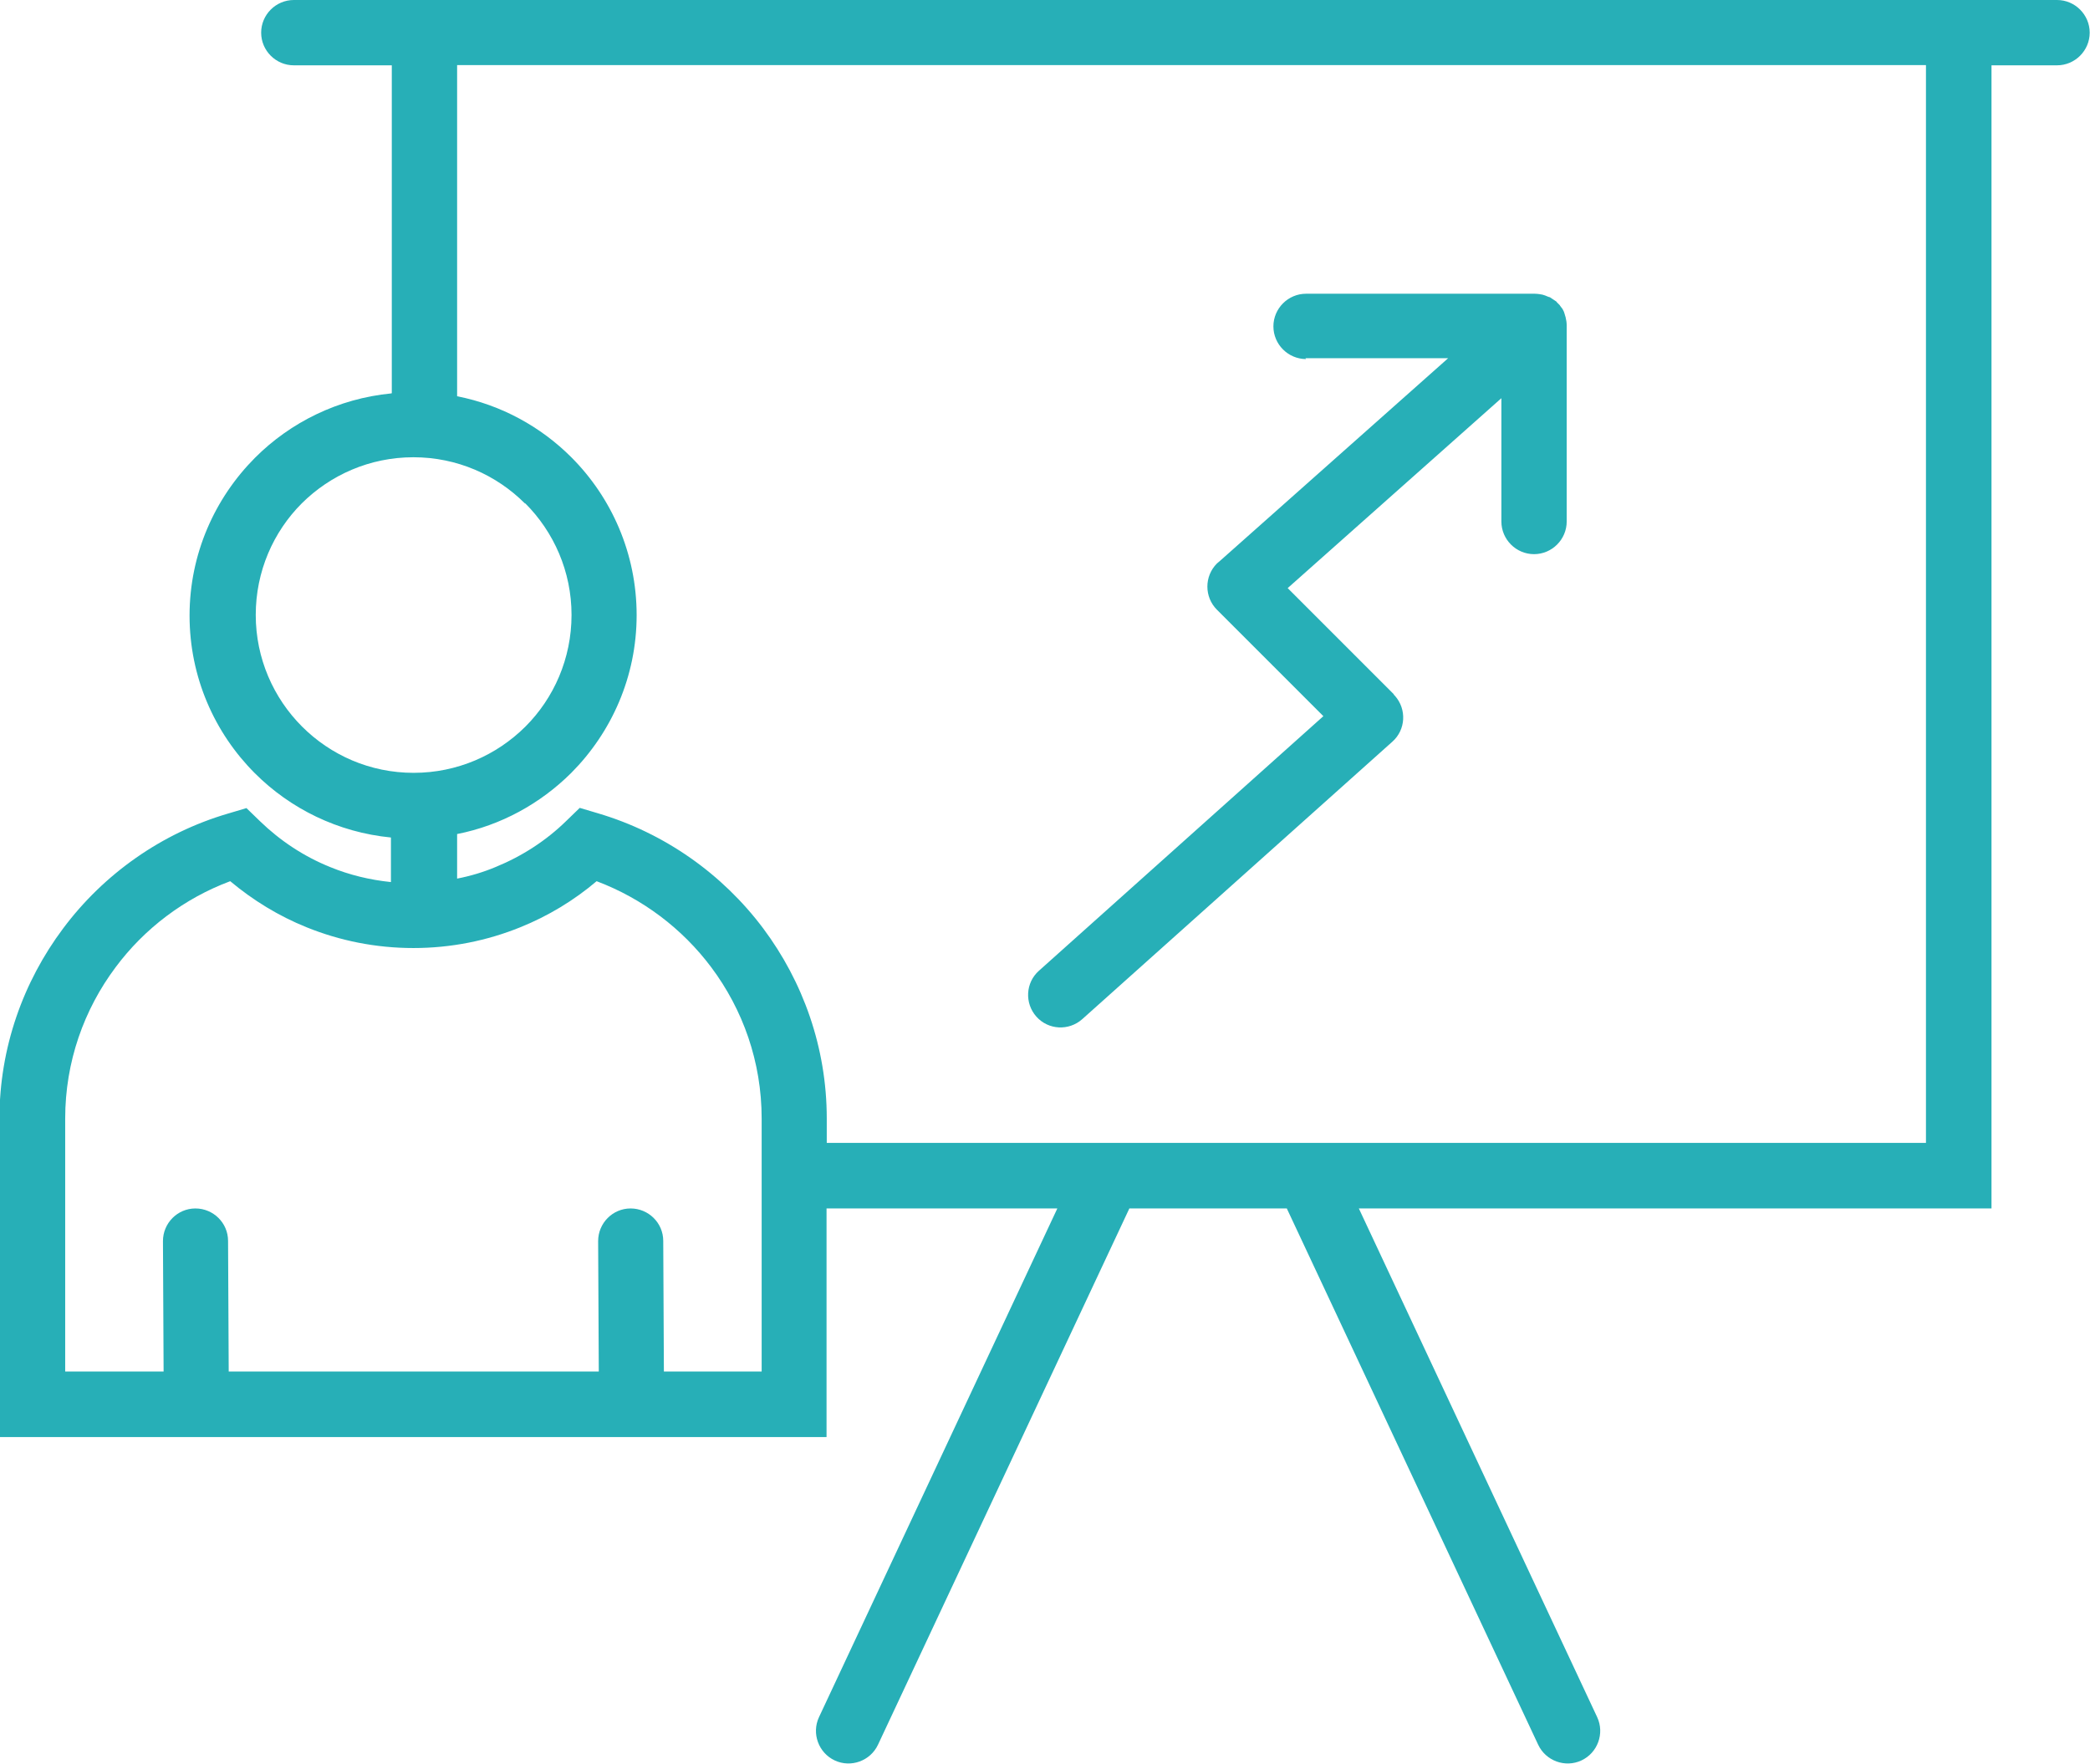
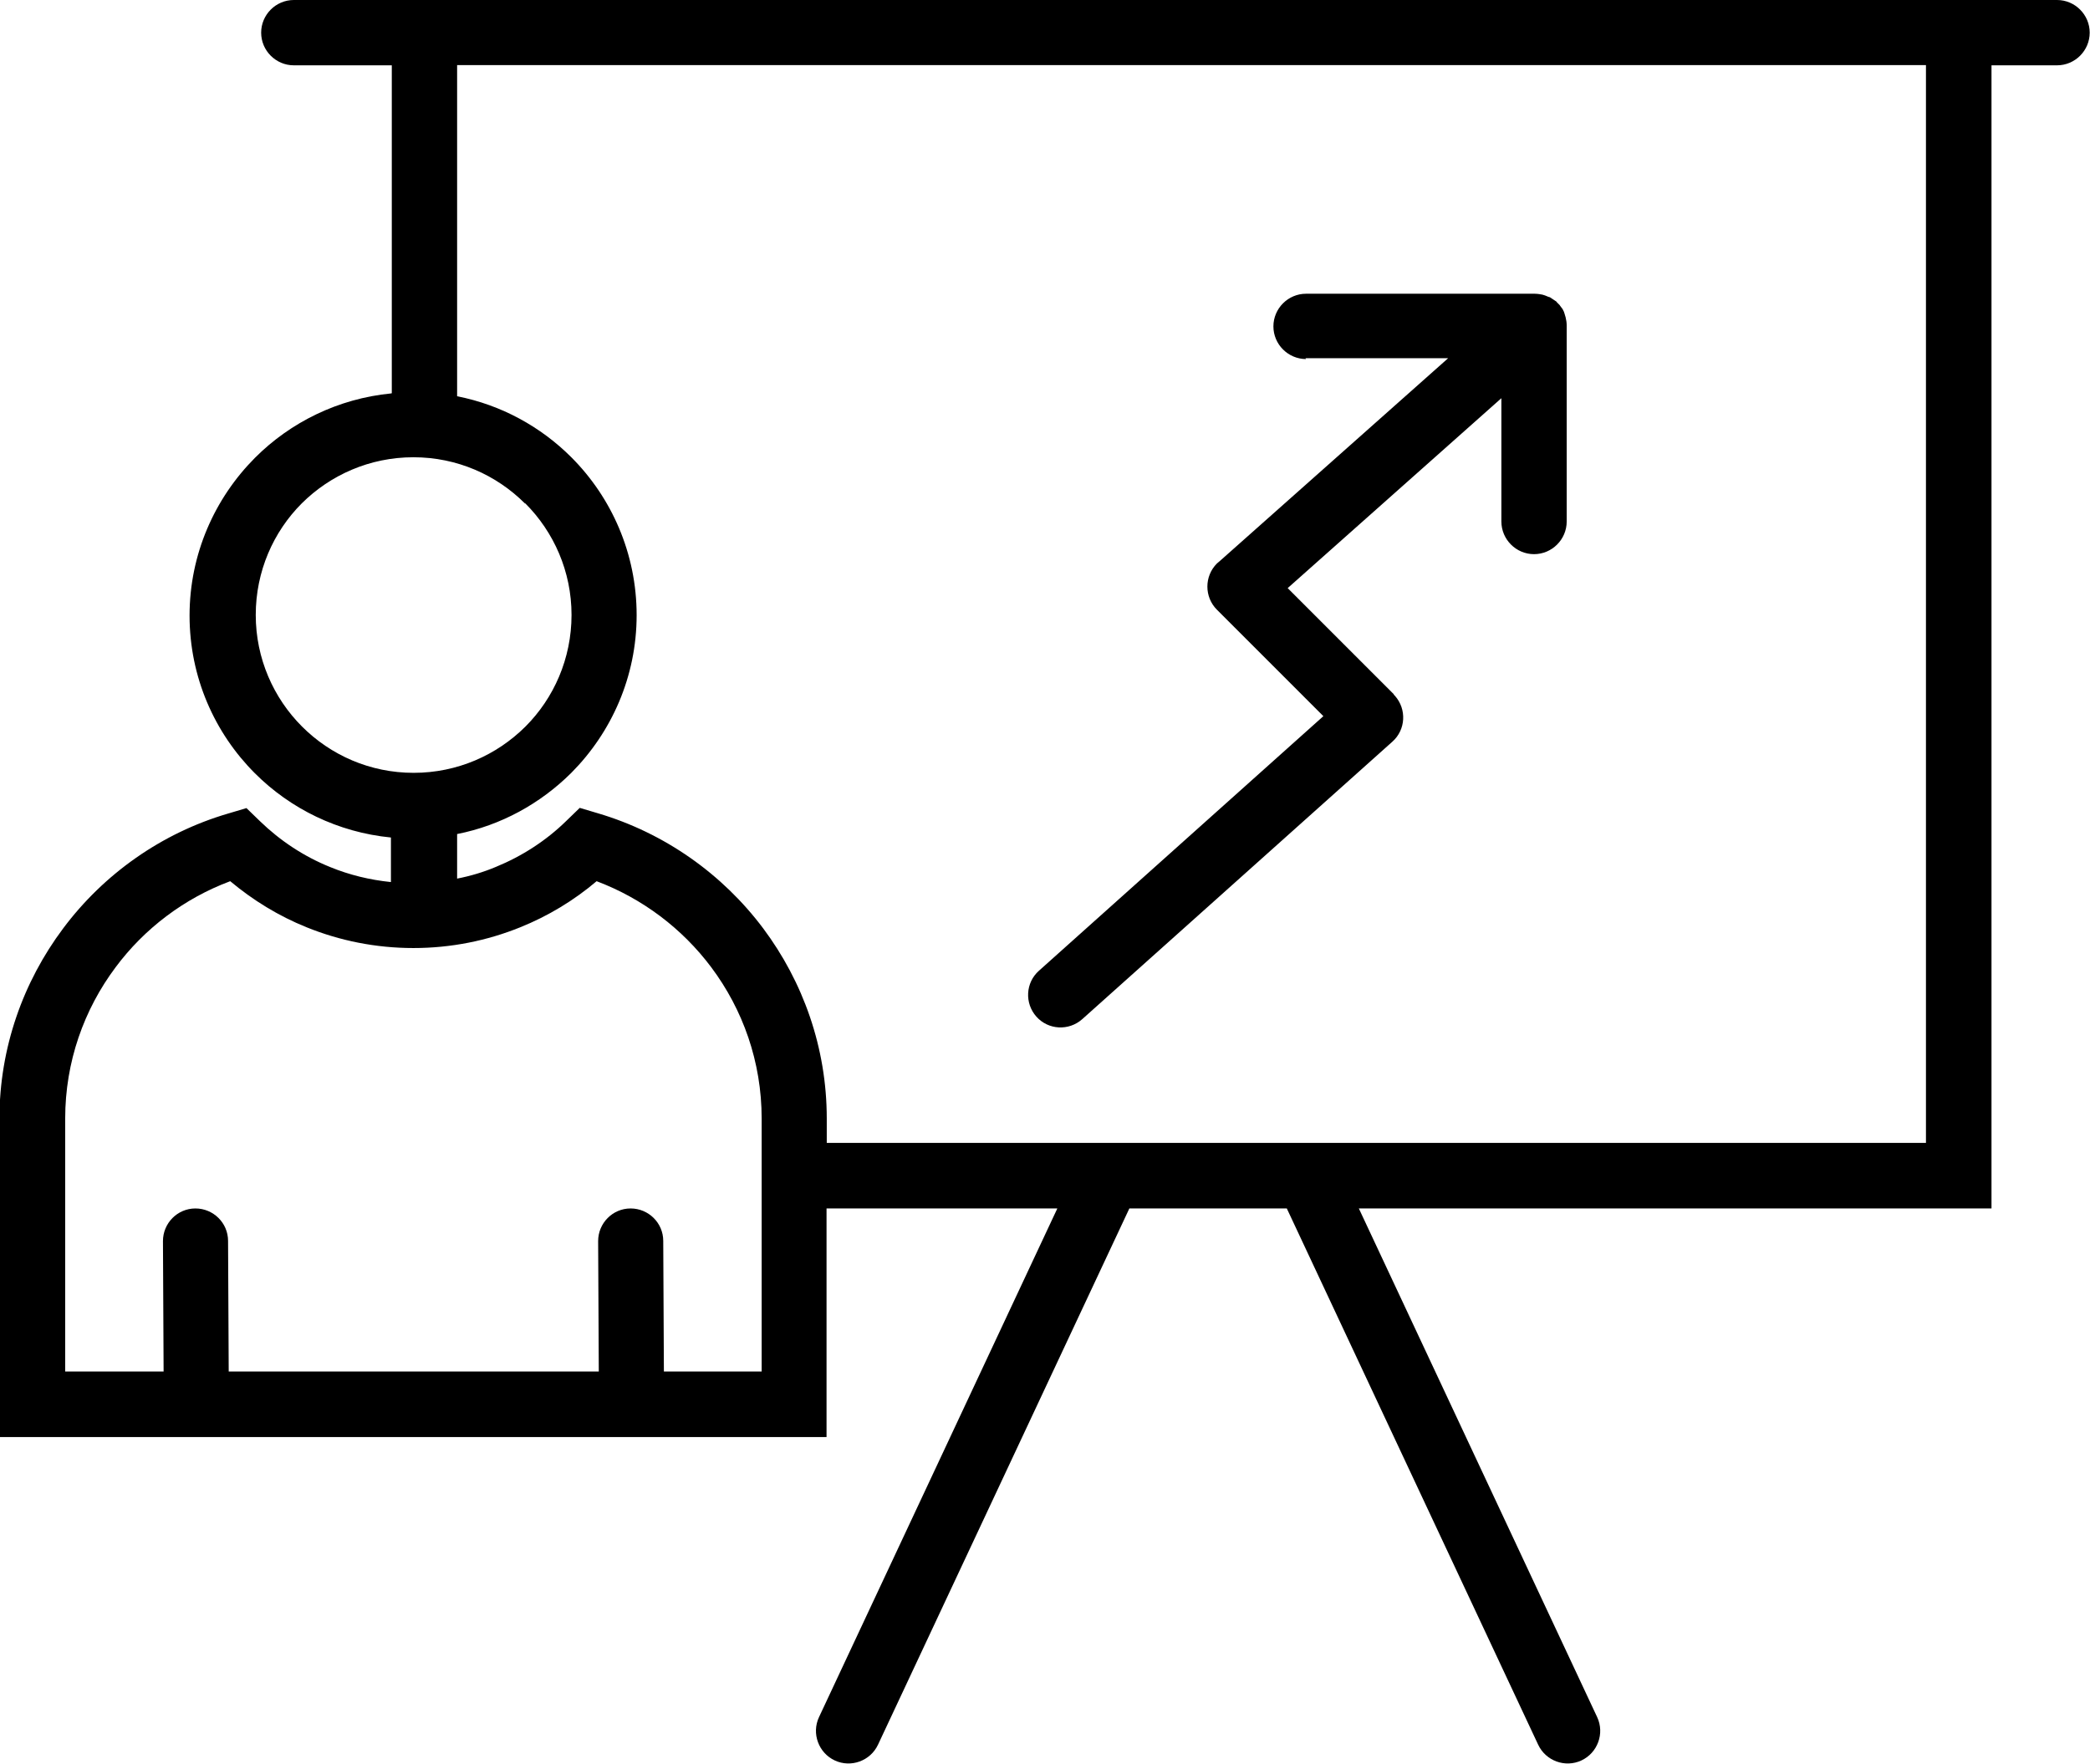
<svg xmlns="http://www.w3.org/2000/svg" height="54px" style="shape-rendering:geometricPrecision; text-rendering:geometricPrecision; image-rendering:optimizeQuality; fill-rule:evenodd; clip-rule:evenodd" version="1.0" viewBox="0 0 9662 8153" width="64px" xml:space="preserve">
  <defs>
    <style type="text/css">
   
-     .fil0 {fill:#27afb7;fill-rule:nonzero}
+     .fil0 {fill:#000000;fill-rule:nonzero}
   
  </style>
  </defs>
  <g id="Layer_x0020_1">
    <path class="fil0" d="M1811 1818l0 -1516 -453 0c-83,0 -151,-68 -151,-151 0,-83 68,-151 151,-151l8152 0c83,0 151,68 151,151 0,83 -68,151 -151,151l-303 0 0 5134 0 151 -151 0 -2774 0 1102 2352c35,75 2,165 -73,200 -75,35 -165,2 -200,-73l-1162 -2479 -728 0 -1162 2479c-35,75 -125,108 -200,73 -75,-35 -108,-125 -73,-200l1102 -2352 -1067 0 0 906 0 151 -151 0 -3522 0 -151 0 0 -151 0 -1321c0,-328 110,-633 294,-879 188,-252 456,-442 764,-532l84 -25 63 61c93,90 203,163 325,212 88,36 182,59 280,69l0 -206c-245,-24 -465,-133 -629,-297 -186,-186 -302,-444 -302,-729 0,-284 116,-542 302,-729l1 -1c164,-164 384,-273 628,-297zm4227 -158c-83,0 -151,-68 -151,-151 0,-83 68,-151 151,-151l1057 0c8,0 16,1 23,2l0 0c9,1 17,3 25,6l0 0 17 7 1 0 3 1 1 0 3 2 0 0 3 2 0 0 3 2 0 0 3 2 0 0 3 2 0 0 6 4 0 0 3 2 0 0 3 2 0 0 3 2 0 0 2 2 0 1 2 2 1 1 8 8 1 1 1 1 1 1 1 2 9 12 1 1 2 3 0 0 3 6 0 0 3 6 0 0 1 3 0 0 1 3 0 0 1 3 0 0 2 7 0 0 3 10 0 0c3,12 5,25 5,38l0 4 0 902c0,83 -68,151 -151,151 -83,0 -151,-68 -151,-151l0 -570 -988 878 491 491 -1 1 6 6c55,62 50,157 -12,212l-1434 1283c-62,55 -157,50 -212,-12 -55,-62 -50,-157 12,-212l1315 -1177 -492 -492c-59,-59 -59,-155 0,-214l13 -11 1056 -938 -660 0zm-402 944l6 -6m-3529 -2297l0 1531c204,40 387,141 528,282 186,186 302,445 302,730 0,284 -116,542 -302,729l-1 1c-142,141 -324,242 -527,282l0 206c62,-12 122,-30 179,-54 122,-50 233,-122 325,-212l63 -61 84 25c308,91 576,281 764,532 184,246 294,551 294,879l0 113 5082 0 0 -4983 -6793 0zm314 2027c-132,-132 -314,-214 -516,-214 -202,0 -384,82 -516,213 -132,132 -213,315 -213,516 0,201 82,384 214,516 132,132 314,214 516,214 202,0 384,-82 516,-213l1 -1c131,-131 213,-314 213,-516 0,-201 -82,-384 -214,-516zm341 4013l-3 -603c0,-83 67,-151 150,-151 83,0 151,67 151,150l3 604 452 0 0 -1170c0,-262 -87,-504 -233,-699 -134,-179 -318,-318 -530,-398 -105,89 -224,161 -353,213 -153,62 -320,96 -494,96 -174,0 -341,-34 -494,-96 -129,-52 -248,-125 -353,-213 -212,79 -397,219 -530,398 -146,195 -233,437 -233,699l0 1170 455 0 -3 -603c0,-83 67,-151 150,-151 83,0 151,67 151,150l3 604 1712 0z" />
  </g>
</svg>
